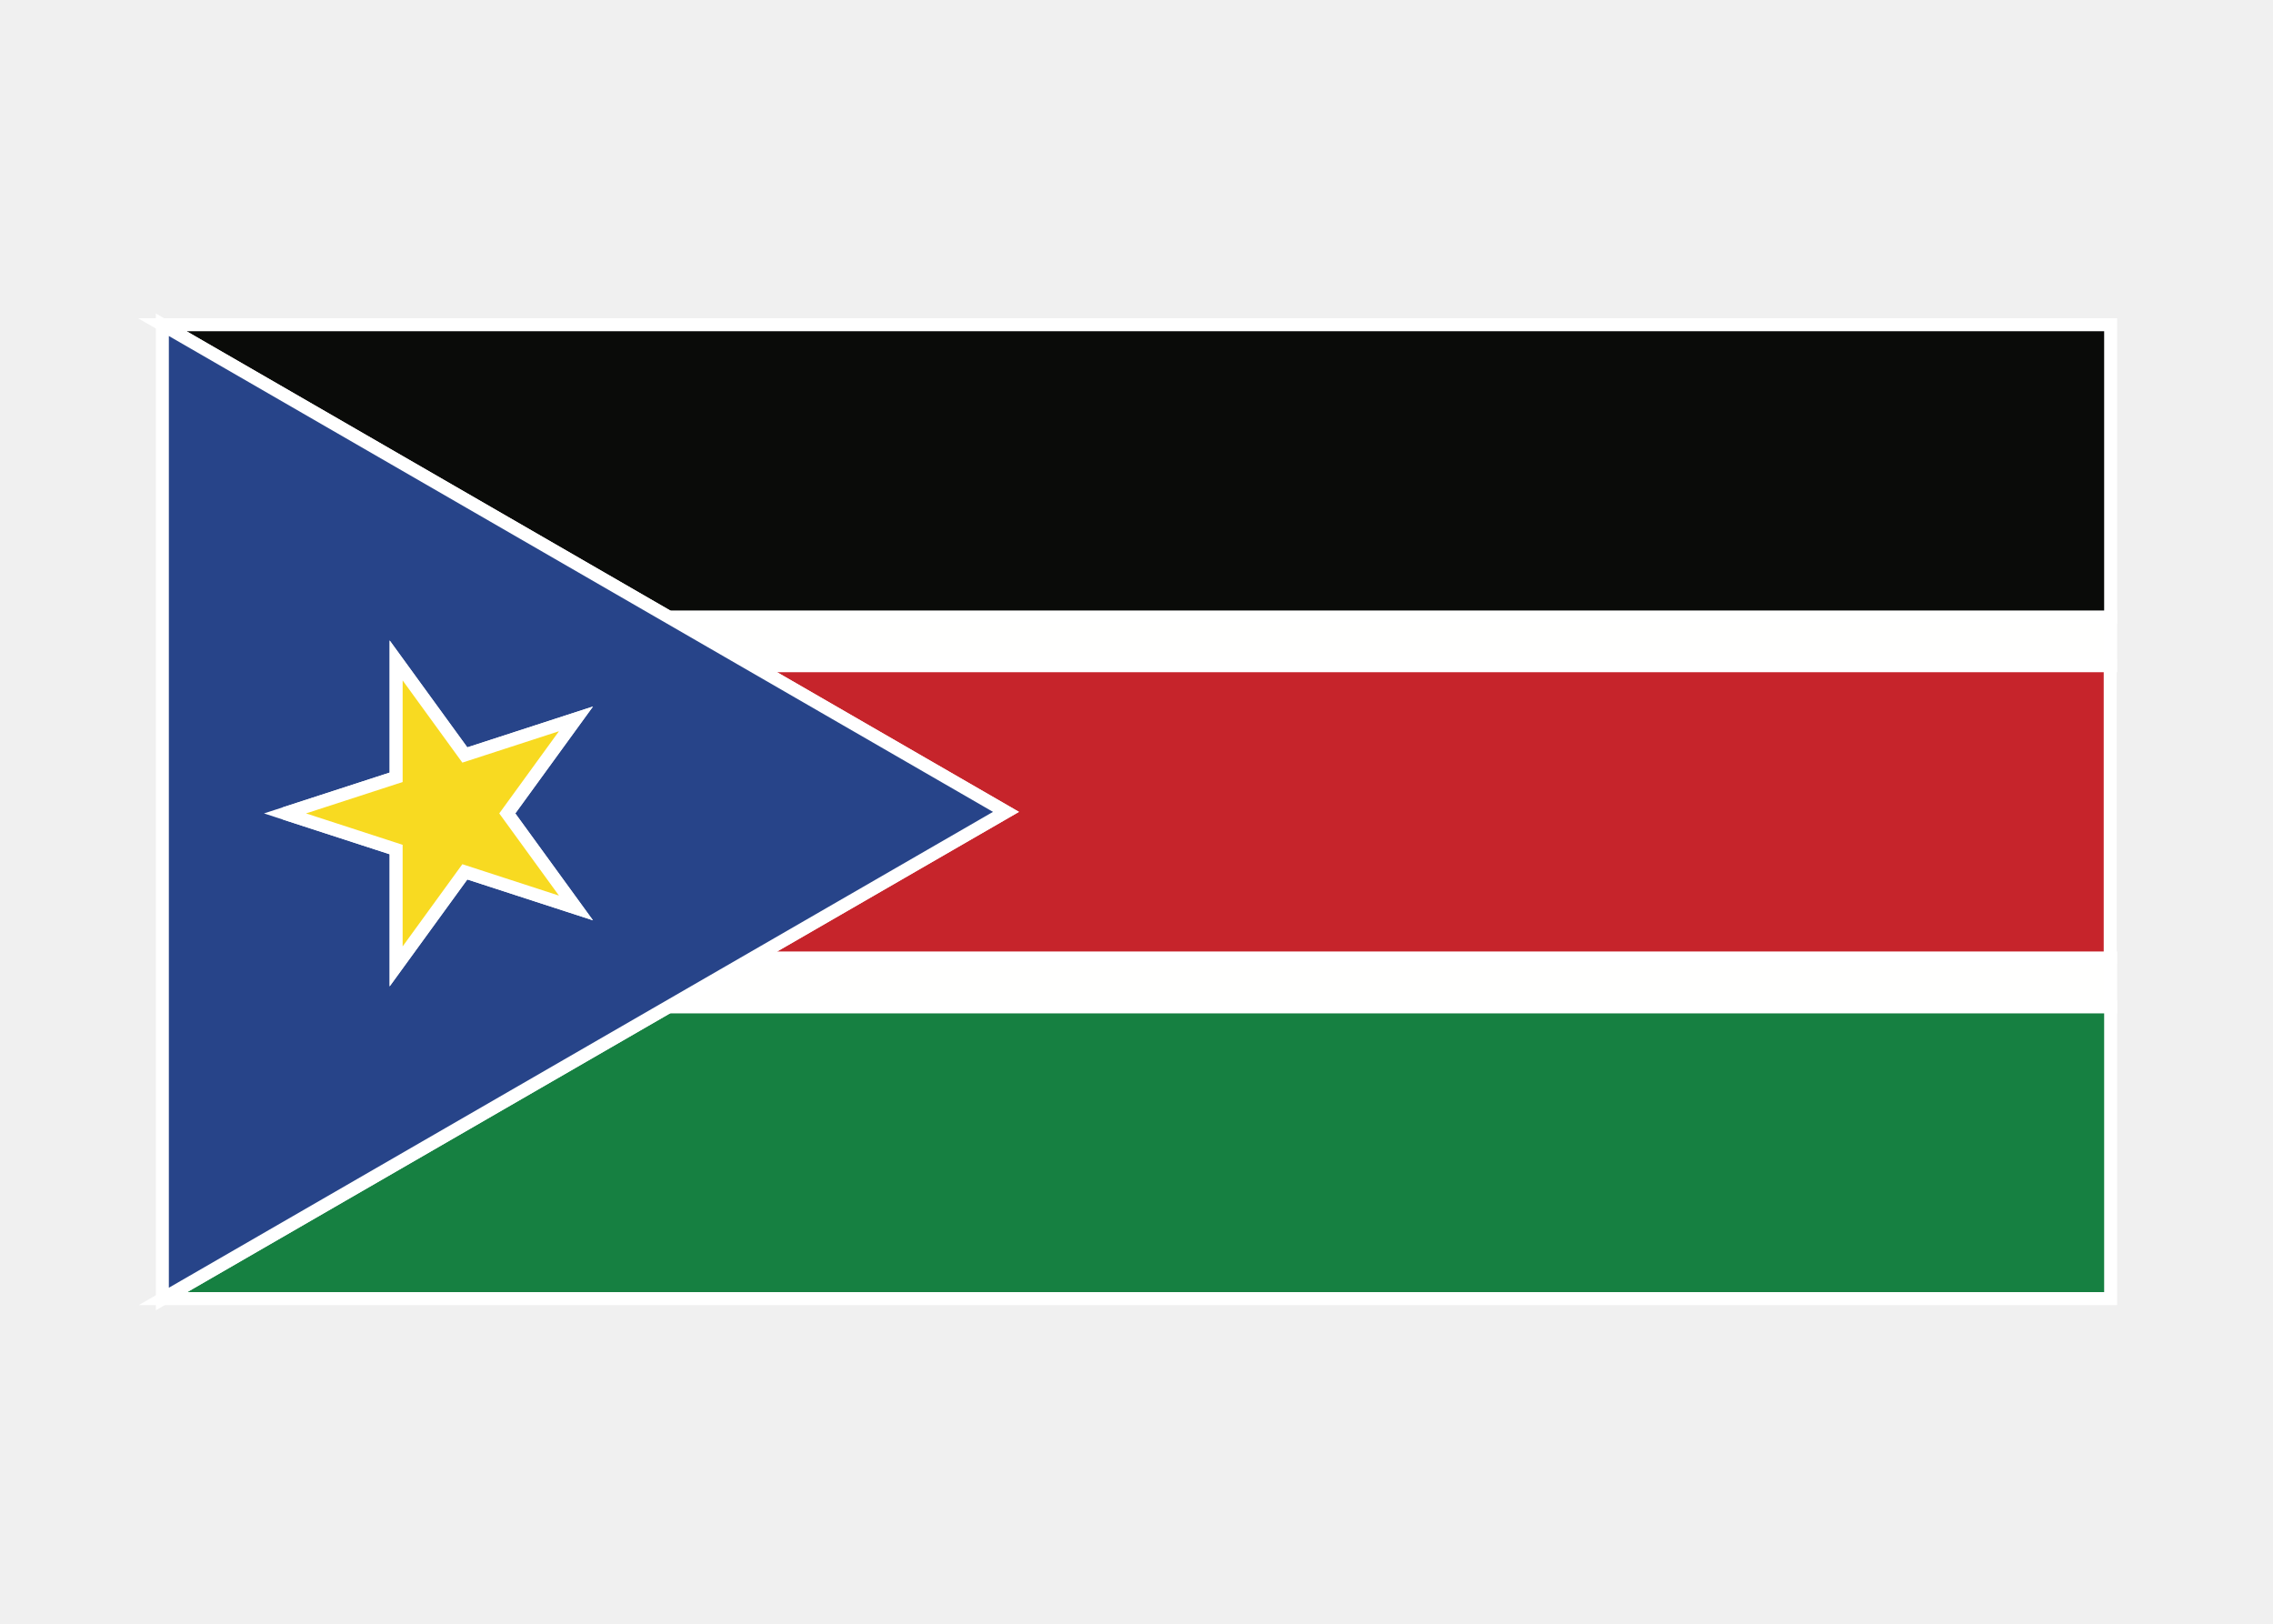
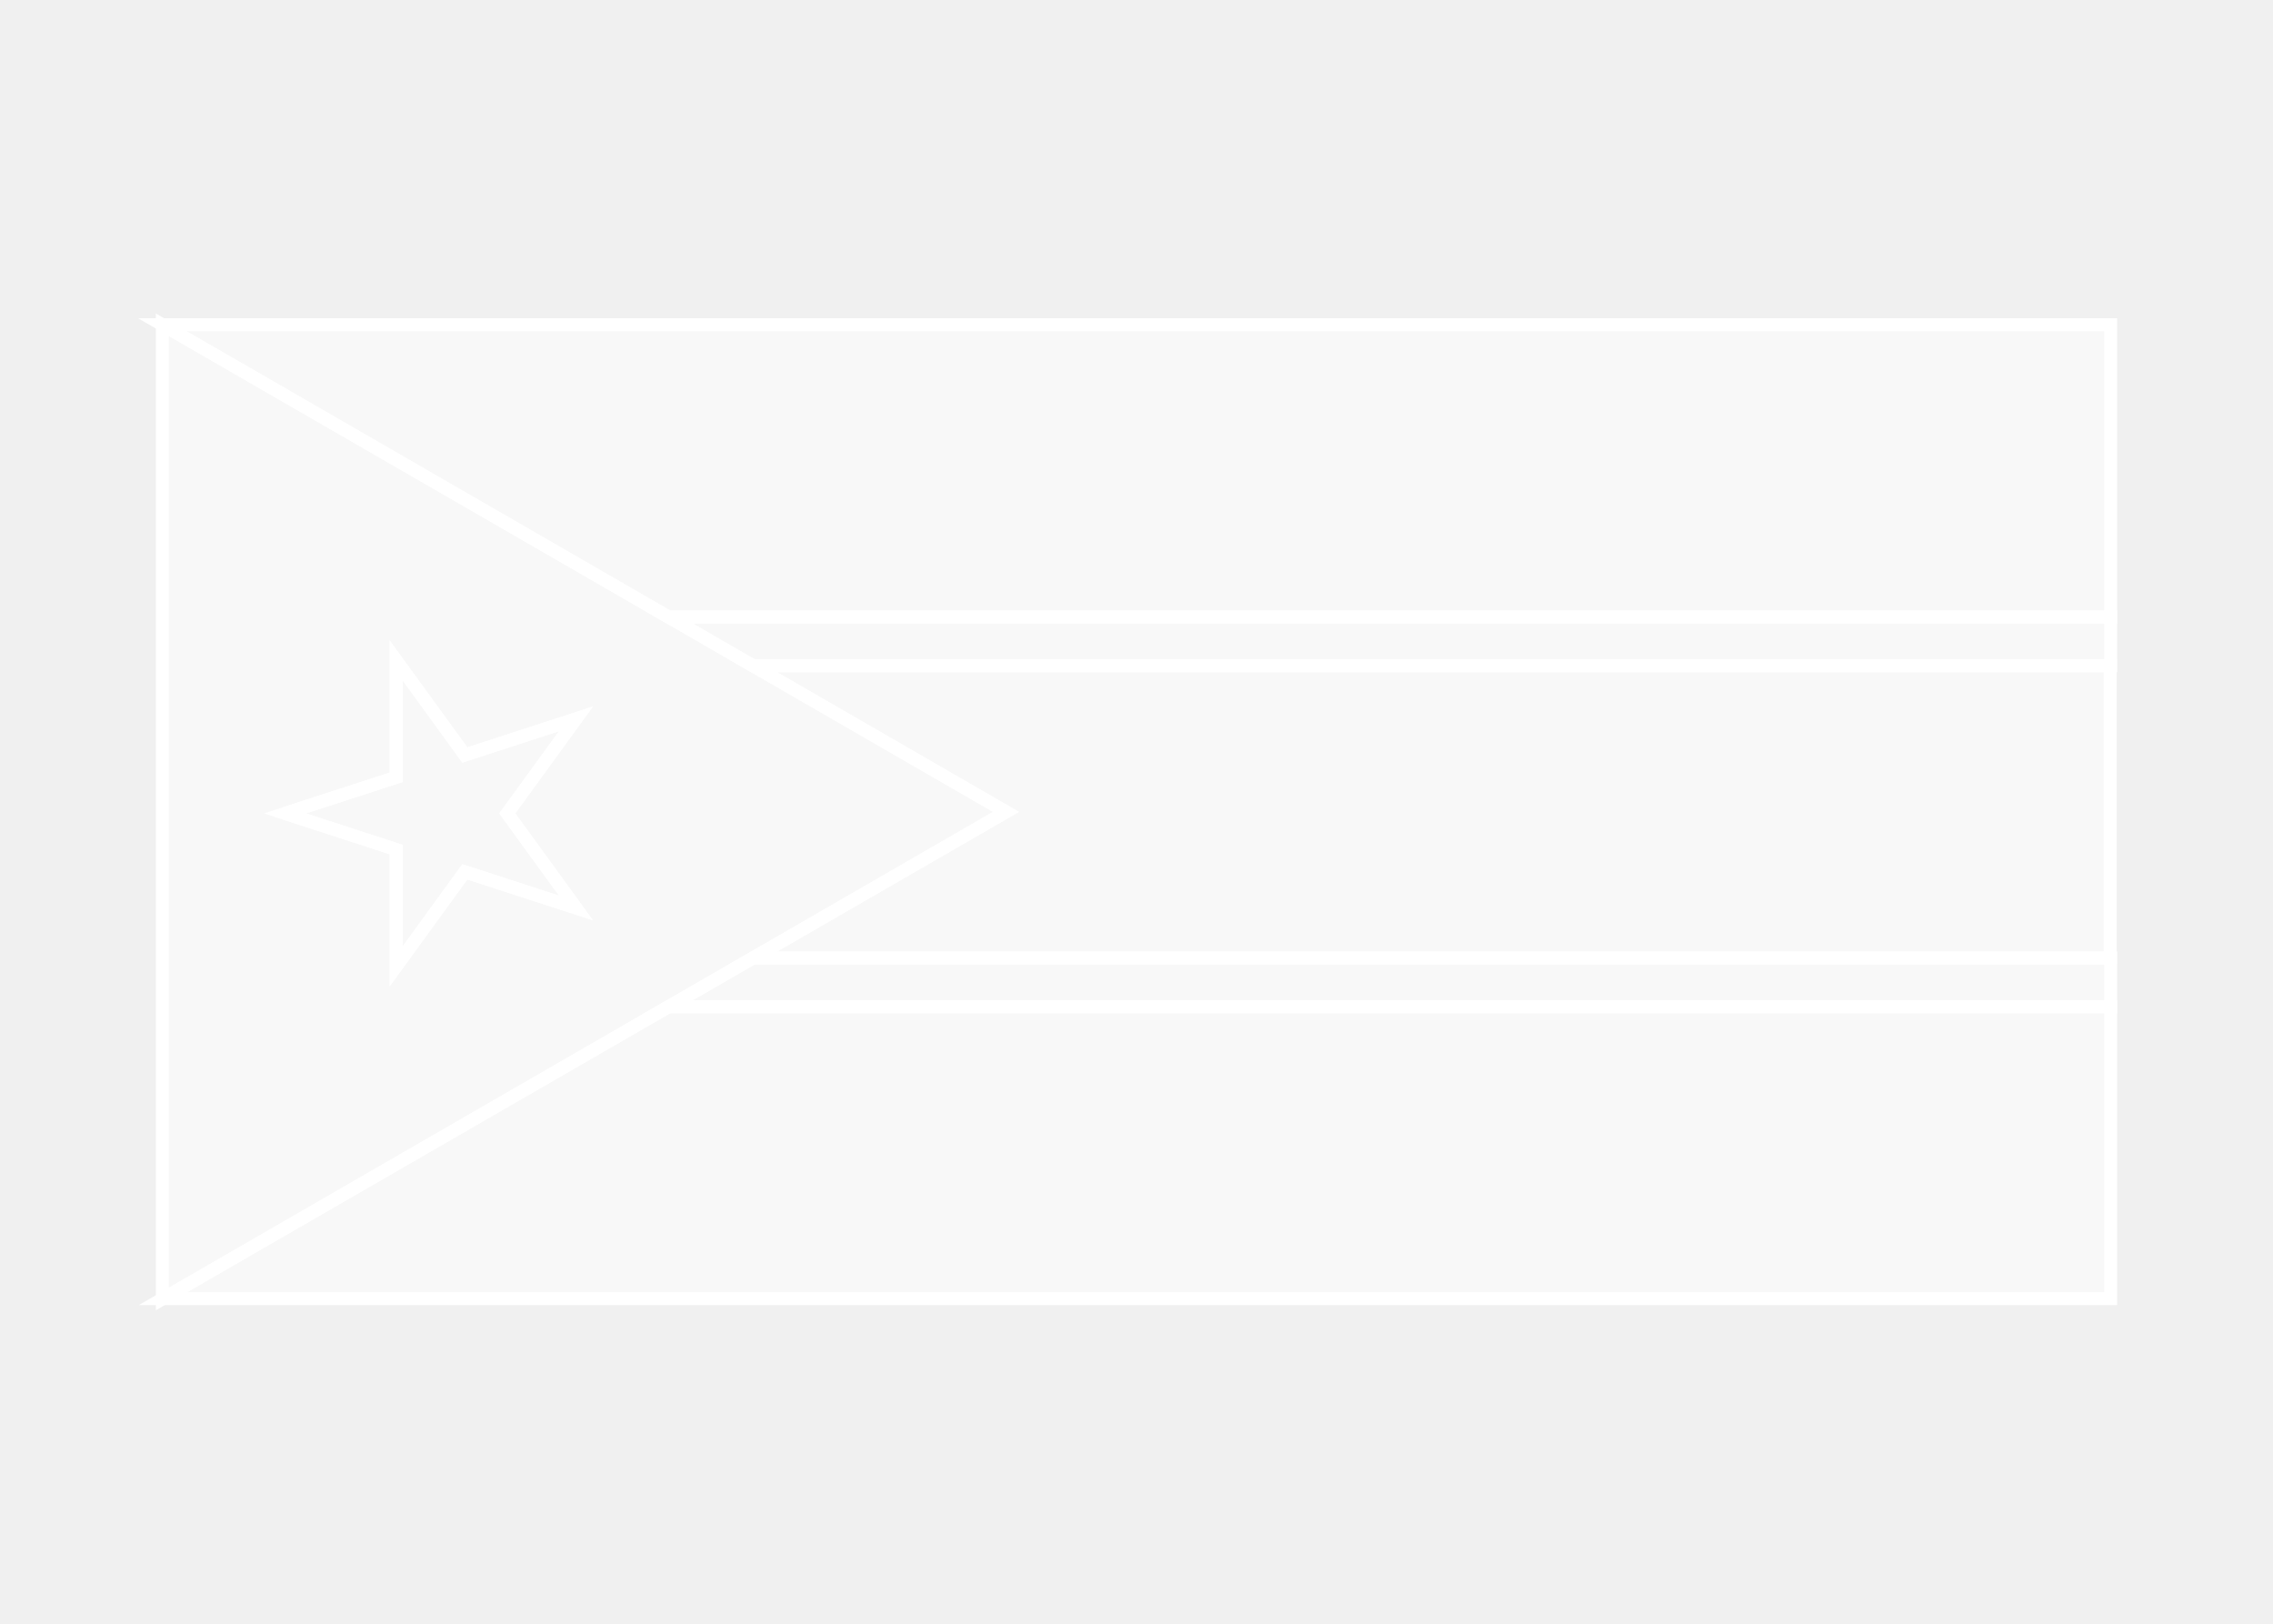
<svg xmlns="http://www.w3.org/2000/svg" width="350" height="250" viewBox="0 0 350 250" fill="none">
  <g id="flag / africa / south sudan / b">
    <g id="south sudan b">
      <g id="green">
-         <path fill-rule="evenodd" clip-rule="evenodd" d="M25.104 199.94H325V155H102.942L25.104 199.94Z" fill="#168041" fill-opacity="1" />
+         <path fill-rule="evenodd" clip-rule="evenodd" d="M25.104 199.94H325V155H102.942L25.104 199.94Z" fill="white" fill-opacity="0.5" />
        <path d="M25.104 199.94L24.604 199.074L21.372 200.94H25.104V199.94ZM325 199.94V200.94H326V199.94H325ZM325 155H326V154H325V155ZM102.942 155V154H102.674L102.442 154.134L102.942 155ZM25.104 200.94H325V198.94H25.104V200.94ZM326 199.94V155H324V199.94H326ZM325 154H102.942V156H325V154ZM102.442 154.134L24.604 199.074L25.604 200.806L103.442 155.866L102.442 154.134Z" fill="white" />
      </g>
      <g id="white">
-         <path fill-rule="evenodd" clip-rule="evenodd" d="M102.942 155H325V147.5H115.933L102.942 155ZM115.933 102.5H325V95H102.942L115.933 102.5Z" fill="#FFFFFE" fill-opacity="1" />
+         <path fill-rule="evenodd" clip-rule="evenodd" d="M102.942 155H325V147.5H115.933L102.942 155ZM115.933 102.5H325V95H102.942L115.933 102.5Z" fill="white" fill-opacity="0.5" />
        <path d="M325 155V156H326V155H325ZM102.942 155L102.442 154.134L99.21 156H102.942V155ZM325 147.5H326V146.5H325V147.5ZM115.933 147.5V146.5H115.665L115.433 146.634L115.933 147.5ZM325 102.5V103.5H326V102.5H325ZM115.933 102.5L115.433 103.366L115.665 103.5H115.933V102.5ZM325 95H326V94H325V95ZM102.942 95V94H99.21L102.442 95.866L102.942 95ZM325 154H102.942V156H325V154ZM324 147.5V155H326V147.5H324ZM115.933 148.5H325V146.5H115.933V148.5ZM115.433 146.634L102.442 154.134L103.442 155.866L116.433 148.366L115.433 146.634ZM325 101.5H115.933V103.5H325V101.5ZM324 95V102.5H326V95H324ZM102.942 96H325V94H102.942V96ZM102.442 95.866L115.433 103.366L116.433 101.634L103.442 94.134L102.442 95.866Z" fill="white" />
      </g>
      <g id="black">
-         <path fill-rule="evenodd" clip-rule="evenodd" d="M325 95H102.942L25 50H325V95Z" fill="#0A0B09" fill-opacity="1" />
+         <path fill-rule="evenodd" clip-rule="evenodd" d="M325 95H102.942L25 50H325V95Z" fill="white" fill-opacity="0.5" />
        <path d="M102.942 95L102.442 95.866L102.674 96H102.942V95ZM325 95V96H326V95H325ZM25 50V49H21.268L24.5 50.866L25 50ZM325 50H326V49H325V50ZM102.942 96H325V94H102.942V96ZM24.5 50.866L102.442 95.866L103.442 94.134L25.5 49.134L24.5 50.866ZM325 49H25V51H325V49ZM326 95V50H324V95H326Z" fill="white" />
      </g>
      <g id="red">
-         <path fill-rule="evenodd" clip-rule="evenodd" d="M115.933 147.5H324.933V102.5H115.933L154.904 125L115.933 147.5Z" fill="#C6242B" fill-opacity="1" />
+         <path fill-rule="evenodd" clip-rule="evenodd" d="M115.933 147.5H324.933V102.5H115.933L154.904 125L115.933 147.5Z" fill="white" fill-opacity="0.5" />
        <path d="M115.933 147.5L115.433 146.634L112.201 148.5H115.933V147.5ZM324.933 147.5V148.5H325.933V147.5H324.933ZM324.933 102.5H325.933V101.5H324.933V102.5ZM115.933 102.5V101.5H112.201L115.433 103.366L115.933 102.5ZM154.904 125L155.404 125.866L156.904 125L155.404 124.134L154.904 125ZM115.933 148.5H324.933V146.5H115.933V148.5ZM325.933 147.5V102.5H323.933V147.5H325.933ZM324.933 101.5H115.933V103.5H324.933V101.5ZM115.433 103.366L154.404 125.866L155.404 124.134L116.433 101.634L115.433 103.366ZM154.404 124.134L115.433 146.634L116.433 148.366L155.404 125.866L154.404 124.134Z" fill="white" />
      </g>
      <g id="blue">
-         <path fill-rule="evenodd" clip-rule="evenodd" d="M154.904 125L25 50V200L154.904 125ZM60.998 130.798L43.887 125.238L60.998 119.678L60.998 101.685L71.575 116.242L88.687 110.682L78.111 125.238L88.688 139.795L71.575 134.234L60.998 148.792L60.998 130.798Z" fill="#274489" fill-opacity="1" />
+         <path fill-rule="evenodd" clip-rule="evenodd" d="M154.904 125L25 50V200L154.904 125ZM60.998 130.798L43.887 125.238L60.998 119.678L60.998 101.685L71.575 116.242L88.687 110.682L78.111 125.238L88.688 139.795L71.575 134.234L60.998 148.792L60.998 130.798Z" fill="white" fill-opacity="0.5" />
        <path d="M25 50L25.5 49.134L24 48.268V50H25ZM154.904 125L155.404 125.866L156.904 125L155.404 124.134L154.904 125ZM25 200H24V201.732L25.5 200.866L25 200ZM43.887 125.238L43.578 124.287L40.651 125.238L43.578 126.189L43.887 125.238ZM60.998 130.798H61.998V130.072L61.307 129.847L60.998 130.798ZM60.998 119.678L61.307 120.629L61.998 120.405V119.678H60.998ZM60.998 101.685L61.807 101.097L59.998 98.607L59.998 101.685H60.998ZM71.575 116.242L70.766 116.83L71.193 117.417L71.884 117.193L71.575 116.242ZM88.687 110.682L89.496 111.27L91.305 108.78L88.378 109.731L88.687 110.682ZM78.111 125.238L77.302 124.65L76.875 125.238L77.302 125.826L78.111 125.238ZM88.688 139.795L88.379 140.746L91.306 141.697L89.496 139.207L88.688 139.795ZM71.575 134.234L71.884 133.283L71.193 133.059L70.766 133.647L71.575 134.234ZM60.998 148.792H59.998L59.998 151.87L61.807 149.38L60.998 148.792ZM24.5 50.866L154.404 125.866L155.404 124.134L25.5 49.134L24.5 50.866ZM26 200V50H24V200H26ZM154.404 124.134L24.5 199.134L25.5 200.866L155.404 125.866L154.404 124.134ZM43.578 126.189L60.689 131.749L61.307 129.847L44.196 124.287L43.578 126.189ZM60.69 118.727L43.578 124.287L44.196 126.189L61.307 120.629L60.69 118.727ZM59.998 101.685L59.998 119.678H61.998L61.998 101.685H59.998ZM72.384 115.654L61.807 101.097L60.19 102.273L70.766 116.83L72.384 115.654ZM88.378 109.731L71.266 115.291L71.884 117.193L88.996 111.633L88.378 109.731ZM78.92 125.826L89.496 111.27L87.878 110.094L77.302 124.65L78.92 125.826ZM89.496 139.207L78.92 124.65L77.302 125.826L87.879 140.383L89.496 139.207ZM71.266 135.185L88.379 140.746L88.997 138.844L71.884 133.283L71.266 135.185ZM61.807 149.38L72.384 134.822L70.766 133.647L60.189 148.204L61.807 149.38ZM59.998 130.798L59.998 148.792H61.998L61.998 130.798H59.998Z" fill="white" />
      </g>
      <g id="yellow">
-         <path fill-rule="evenodd" clip-rule="evenodd" d="M43.887 125.238L60.998 130.798L60.998 148.792L71.575 134.234L88.688 139.795L78.111 125.238L88.687 110.682L71.575 116.242L60.999 101.685L60.999 119.678L43.887 125.238Z" fill="#F8DA21" fill-opacity="1" />
+         <path fill-rule="evenodd" clip-rule="evenodd" d="M43.887 125.238L60.998 130.798L60.998 148.792L71.575 134.234L88.688 139.795L78.111 125.238L88.687 110.682L71.575 116.242L60.999 101.685L60.999 119.678L43.887 125.238Z" fill="white" fill-opacity="0.5" />
        <path d="M43.887 125.238L60.998 130.798L60.998 148.792L71.575 134.234L88.688 139.795L78.111 125.238L88.687 110.682L71.575 116.242L60.999 101.685L60.999 119.678L43.887 125.238" stroke="white" stroke-width="2" />
      </g>
    </g>
  </g>
</svg>
